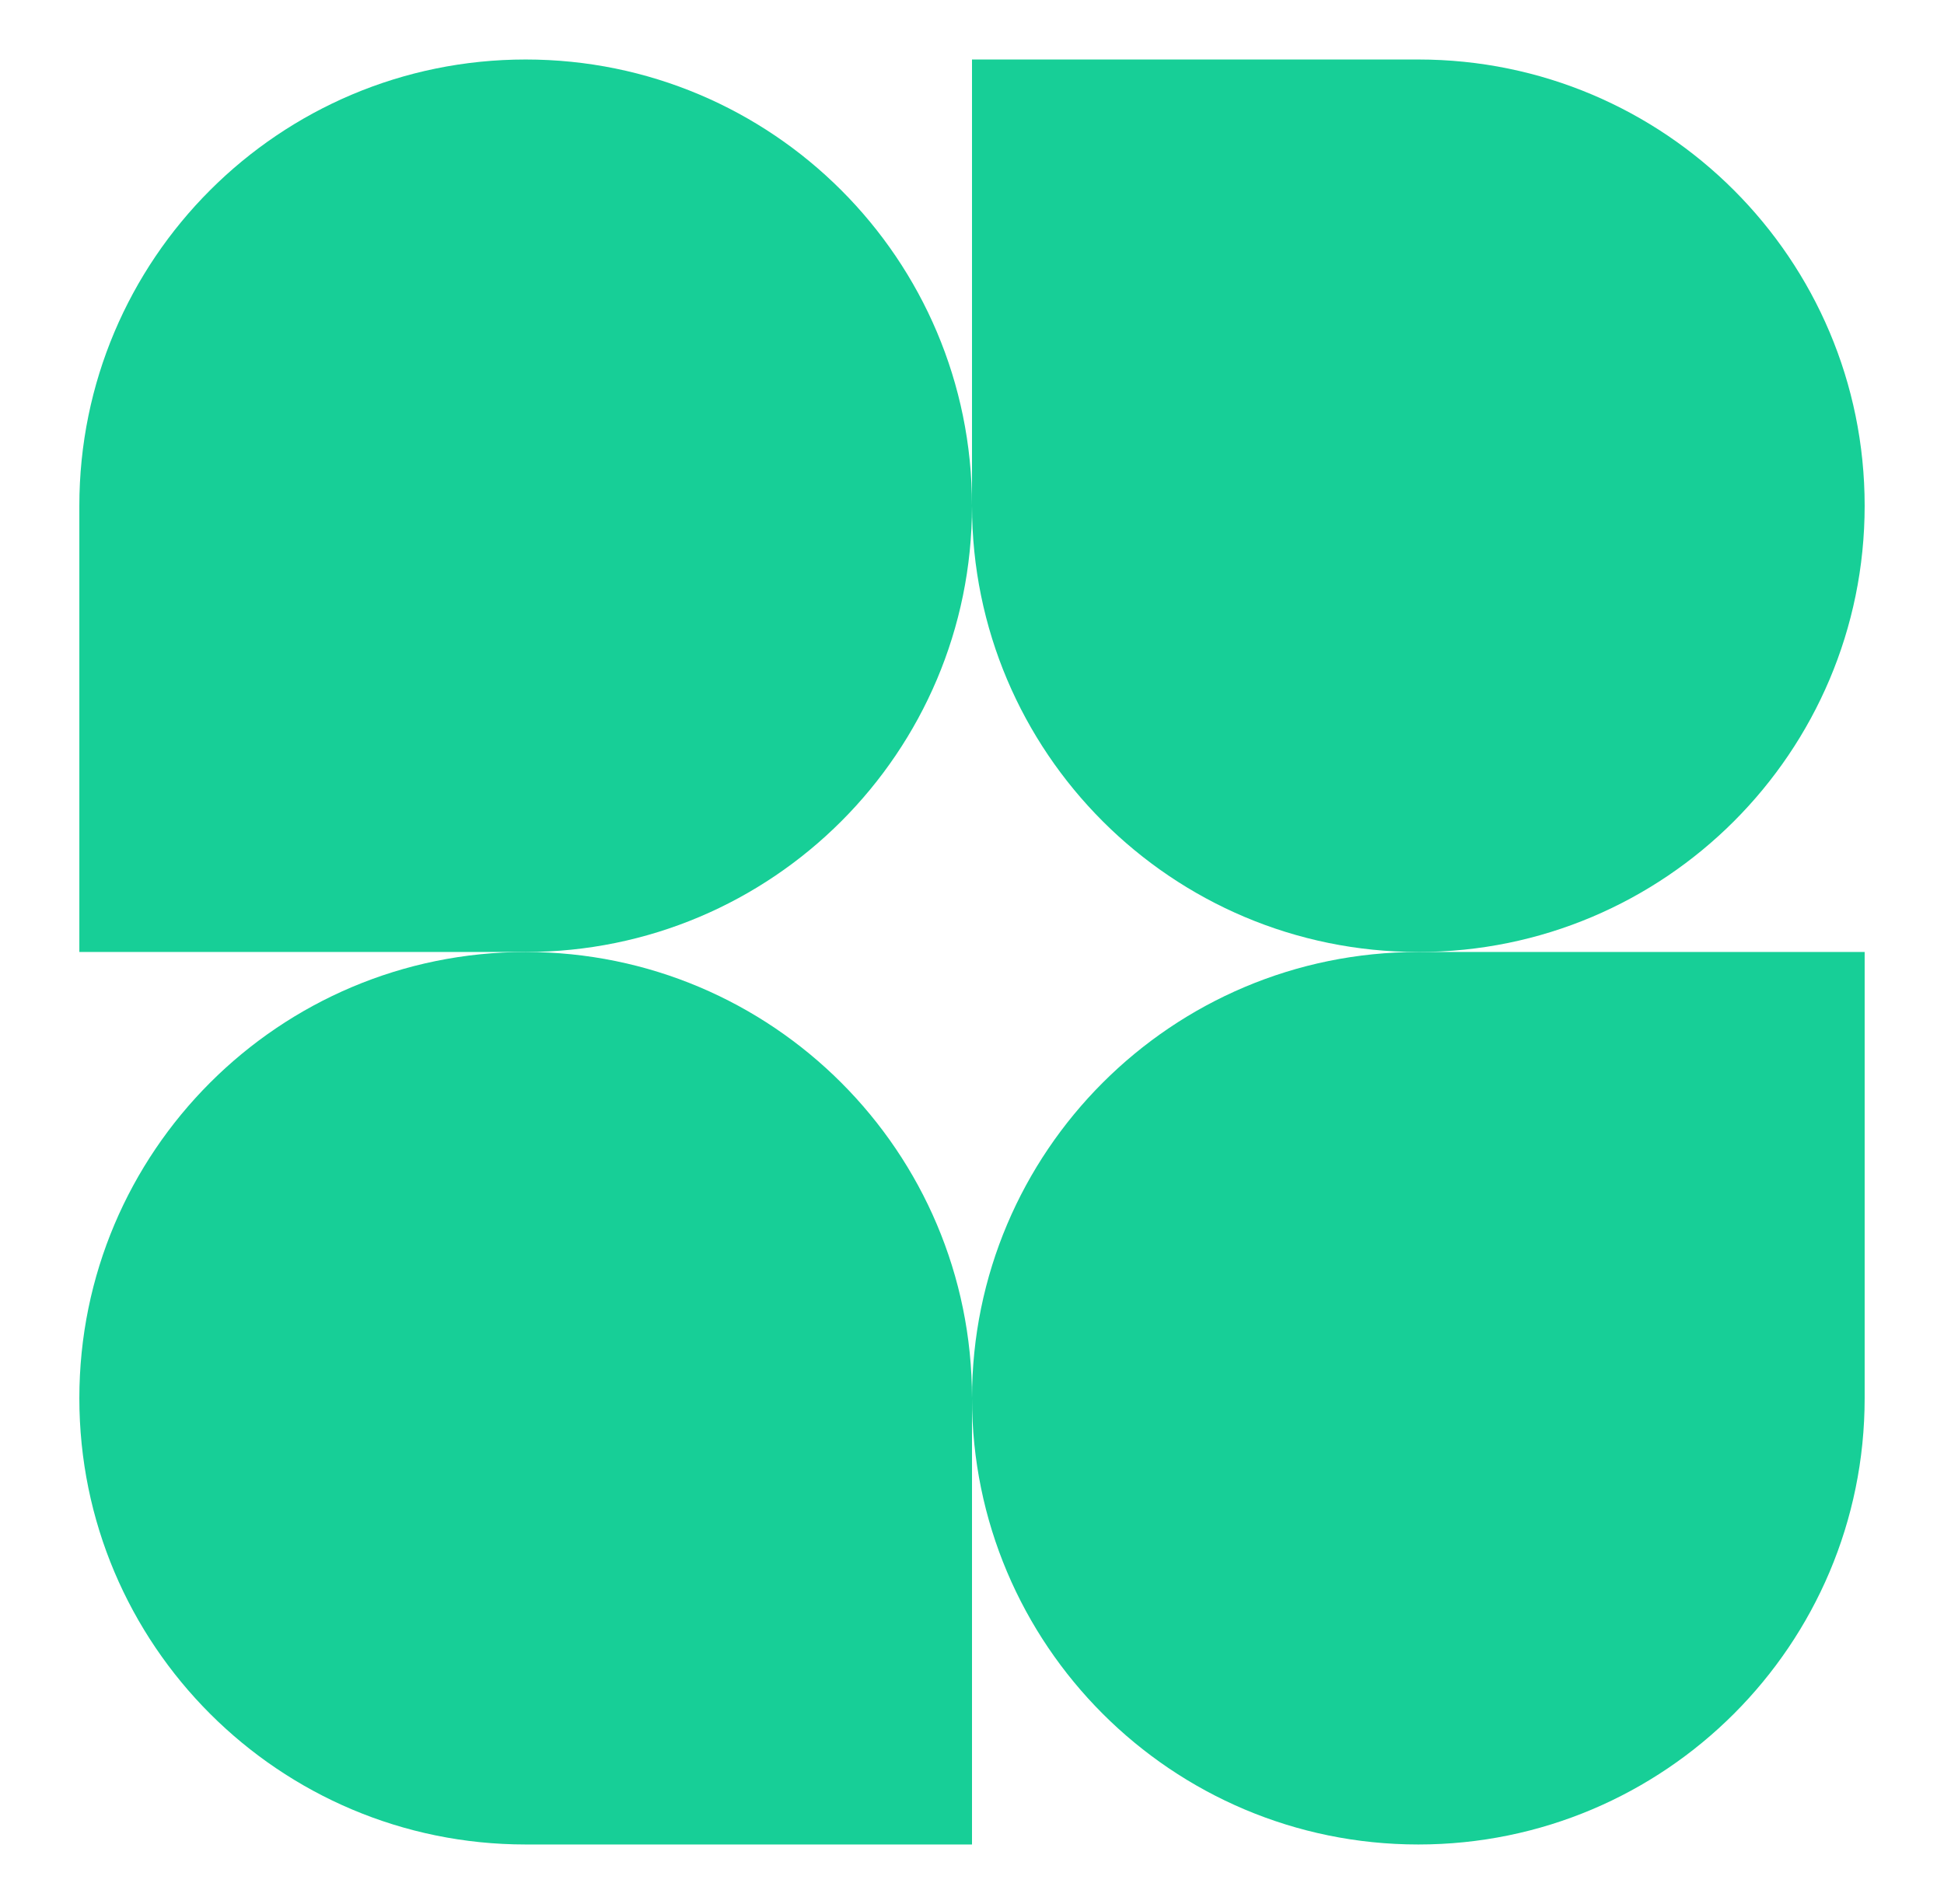
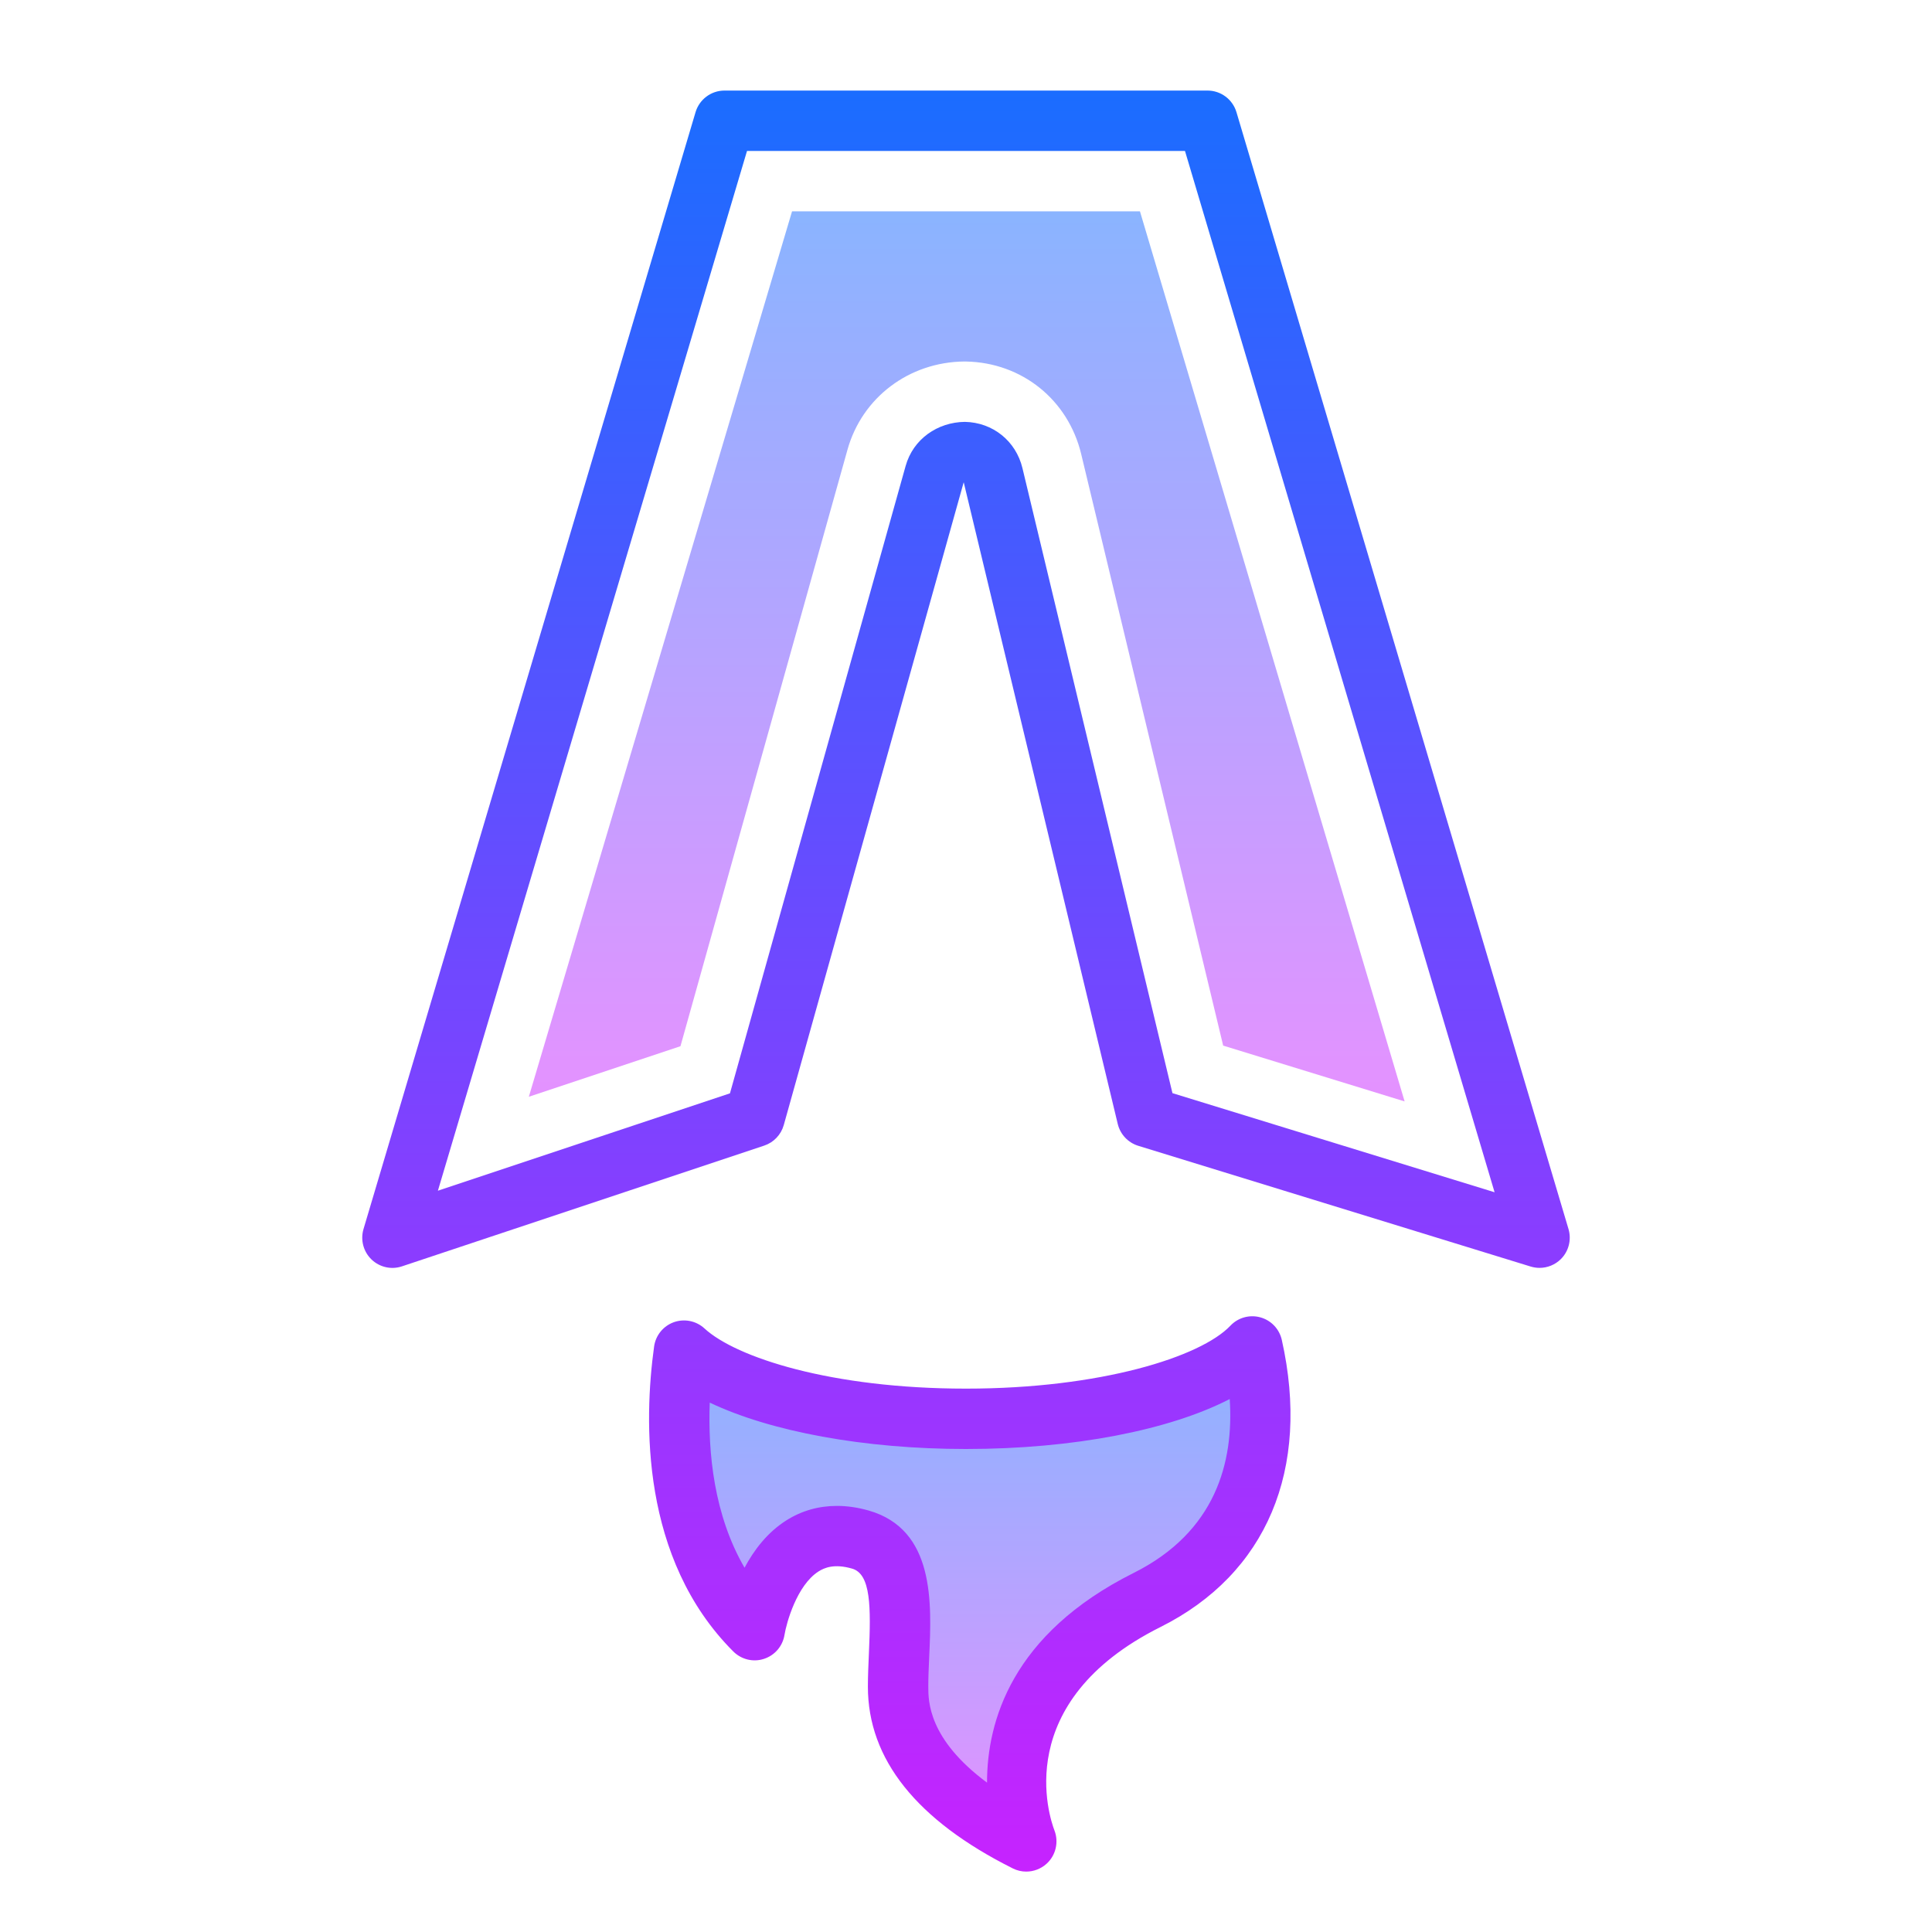
- <svg xmlns="http://www.w3.org/2000/svg" id="logo-15" width="49" height="48" viewBox="0 0 49 48" fill="none">
-   <path d="M24.5 12.75C24.5 18.963 19.463 24 13.25 24H2V12.75C2 6.537 7.037 1.5 13.25 1.5C19.463 1.5 24.5 6.537 24.5 12.75Z" class="ccustom" fill="#17CF97" />
-   <path d="M24.5 35.25C24.5 29.037 29.537 24 35.75 24H47V35.25C47 41.463 41.963 46.5 35.75 46.5C29.537 46.5 24.5 41.463 24.5 35.25Z" class="ccustom" fill="#17CF97" />
-   <path d="M2 35.25C2 41.463 7.037 46.5 13.25 46.5H24.5V35.25C24.5 29.037 19.463 24 13.25 24C7.037 24 2 29.037 2 35.25Z" class="ccustom" fill="#17CF97" />
-   <path d="M47 12.75C47 6.537 41.963 1.5 35.75 1.5H24.5V12.75C24.5 18.963 29.537 24 35.75 24C41.963 24 47 18.963 47 12.75Z" class="ccustom" fill="#17CF97" />
+ <svg xmlns="http://www.w3.org/2000/svg" viewBox="0 0 64 64" width="64px" height="64px" baseProfile="basic">
+   <linearGradient id="gMG_mkMd2oq4lWjgJJZtFa" x1="32.125" x2="32.125" y1="44.574" y2="60.885" gradientUnits="userSpaceOnUse">
+     <stop offset="0" stop-color="#8ab4ff" />
+     <stop offset="1" stop-color="#e492ff" />
+   </linearGradient>
+   <path fill="url(#gMG_mkMd2oq4lWjgJJZtFa)" d="M32,47c-4.272,0-7.909-0.94-9.341-2.259C22.336,47.076,22.248,51.248,25,54 c0,0,0.615-3.824,3.5-3c1.75,0.5,1.25,3,1.25,4.875C29.75,56.875,30,59,34,61c0,0-2-5,4-8c4.198-2.099,3.989-6.15,3.486-8.397 C40.165,45.995,36.421,47,32,47z" />
+   <linearGradient id="gMG_mkMd2oq4lWjgJJZtFb" x1="32" x2="32" y1="2.824" y2="62.426" gradientUnits="userSpaceOnUse">
+     <stop offset="0" stop-color="#1a6dff" />
+     <stop offset="1" stop-color="#c822ff" />
+   </linearGradient>
+   <path fill="url(#gMG_mkMd2oq4lWjgJJZtFb)" d="M51,42c-0.099,0-0.197-0.015-0.294-0.044l-13-4c-0.338-0.104-0.596-0.379-0.679-0.723 l-5.103-21.259L25.963,37.27c-0.09,0.319-0.332,0.574-0.646,0.679l-12,4c-0.355,0.12-0.745,0.029-1.012-0.229 c-0.268-0.26-0.369-0.646-0.264-1.004l11-37C23.168,3.291,23.558,3,24,3h16c0.442,0,0.832,0.291,0.959,0.715l11,37 c0.104,0.354,0.007,0.736-0.255,0.996C51.514,41.898,51.26,42,51,42z M38.839,36.212l10.671,3.283L39.254,5H24.746l-10.24,34.444 l9.675-3.226L30,15.436c0.249-0.891,1.055-1.451,1.963-1.461c0.925,0.018,1.691,0.634,1.907,1.533L38.839,36.212z" />
+   <linearGradient id="gMG_mkMd2oq4lWjgJJZtFc" x1="32.126" x2="32.126" y1="2.824" y2="62.426" gradientUnits="userSpaceOnUse">
+     <stop offset="0" stop-color="#1a6dff" />
+     <stop offset="1" stop-color="#c822ff" />
+   </linearGradient>
+   <path fill="url(#gMG_mkMd2oq4lWjgJJZtFc)" d="M33.996,61.999c-0.151,0-0.303-0.034-0.443-0.104c-3.187-1.594-4.803-3.619-4.803-6.02 c0-0.351,0.017-0.722,0.033-1.099c0.069-1.535,0.07-2.636-0.558-2.814c-0.593-0.171-0.918-0.027-1.11,0.094 c-0.718,0.457-1.063,1.703-1.128,2.104c-0.06,0.37-0.322,0.677-0.68,0.792c-0.356,0.118-0.749,0.021-1.015-0.244 c-3.074-3.074-2.964-7.649-2.624-10.103c0.051-0.369,0.303-0.679,0.652-0.805c0.35-0.125,0.741-0.047,1.016,0.206 C24.379,44.966,27.534,46,32,46c4.453,0,7.777-1.049,8.76-2.086c0.254-0.268,0.635-0.373,0.991-0.275s0.629,0.385,0.71,0.745 c0.961,4.288-0.502,7.754-4.014,9.511c-4.981,2.49-3.681,6.313-3.517,6.74c0.148,0.385,0.046,0.825-0.26,1.103 C34.482,61.909,34.24,61.999,33.996,61.999z M27.724,49.885c0.34,0,0.692,0.051,1.051,0.153c2.196,0.628,2.087,3.056,2.007,4.828 c-0.016,0.346-0.031,0.687-0.031,1.009c0,0.476,0,1.736,1.946,3.177c-0.002-2.017,0.813-4.924,4.856-6.946 c2.722-1.361,3.322-3.673,3.183-5.761C38.738,47.376,35.556,48,32,48c-3.382,0-6.477-0.579-8.489-1.537 c-0.062,1.66,0.14,3.727,1.153,5.47c0.308-0.578,0.75-1.165,1.378-1.564C26.547,50.047,27.116,49.885,27.724,49.885z" />
+   <linearGradient id="gMG_mkMd2oq4lWjgJJZtFd" x1="32.023" x2="32.023" y1="6.948" y2="36.278" gradientUnits="userSpaceOnUse">
+     <stop offset="0" stop-color="#8ab4ff" />
+     <stop offset="1" stop-color="#e492ff" />
+   </linearGradient>
+   <path fill="url(#gMG_mkMd2oq4lWjgJJZtFd)" d="M37.762,7H26.238l-8.72,29.332l5.023-1.675l5.533-19.76c0.483-1.728,2.037-2.903,3.868-2.922 l0.03,0l0.03,0.001c1.85,0.035,3.382,1.267,3.814,3.066l4.703,19.595l6.011,1.849L37.762,7z" />
</svg>
